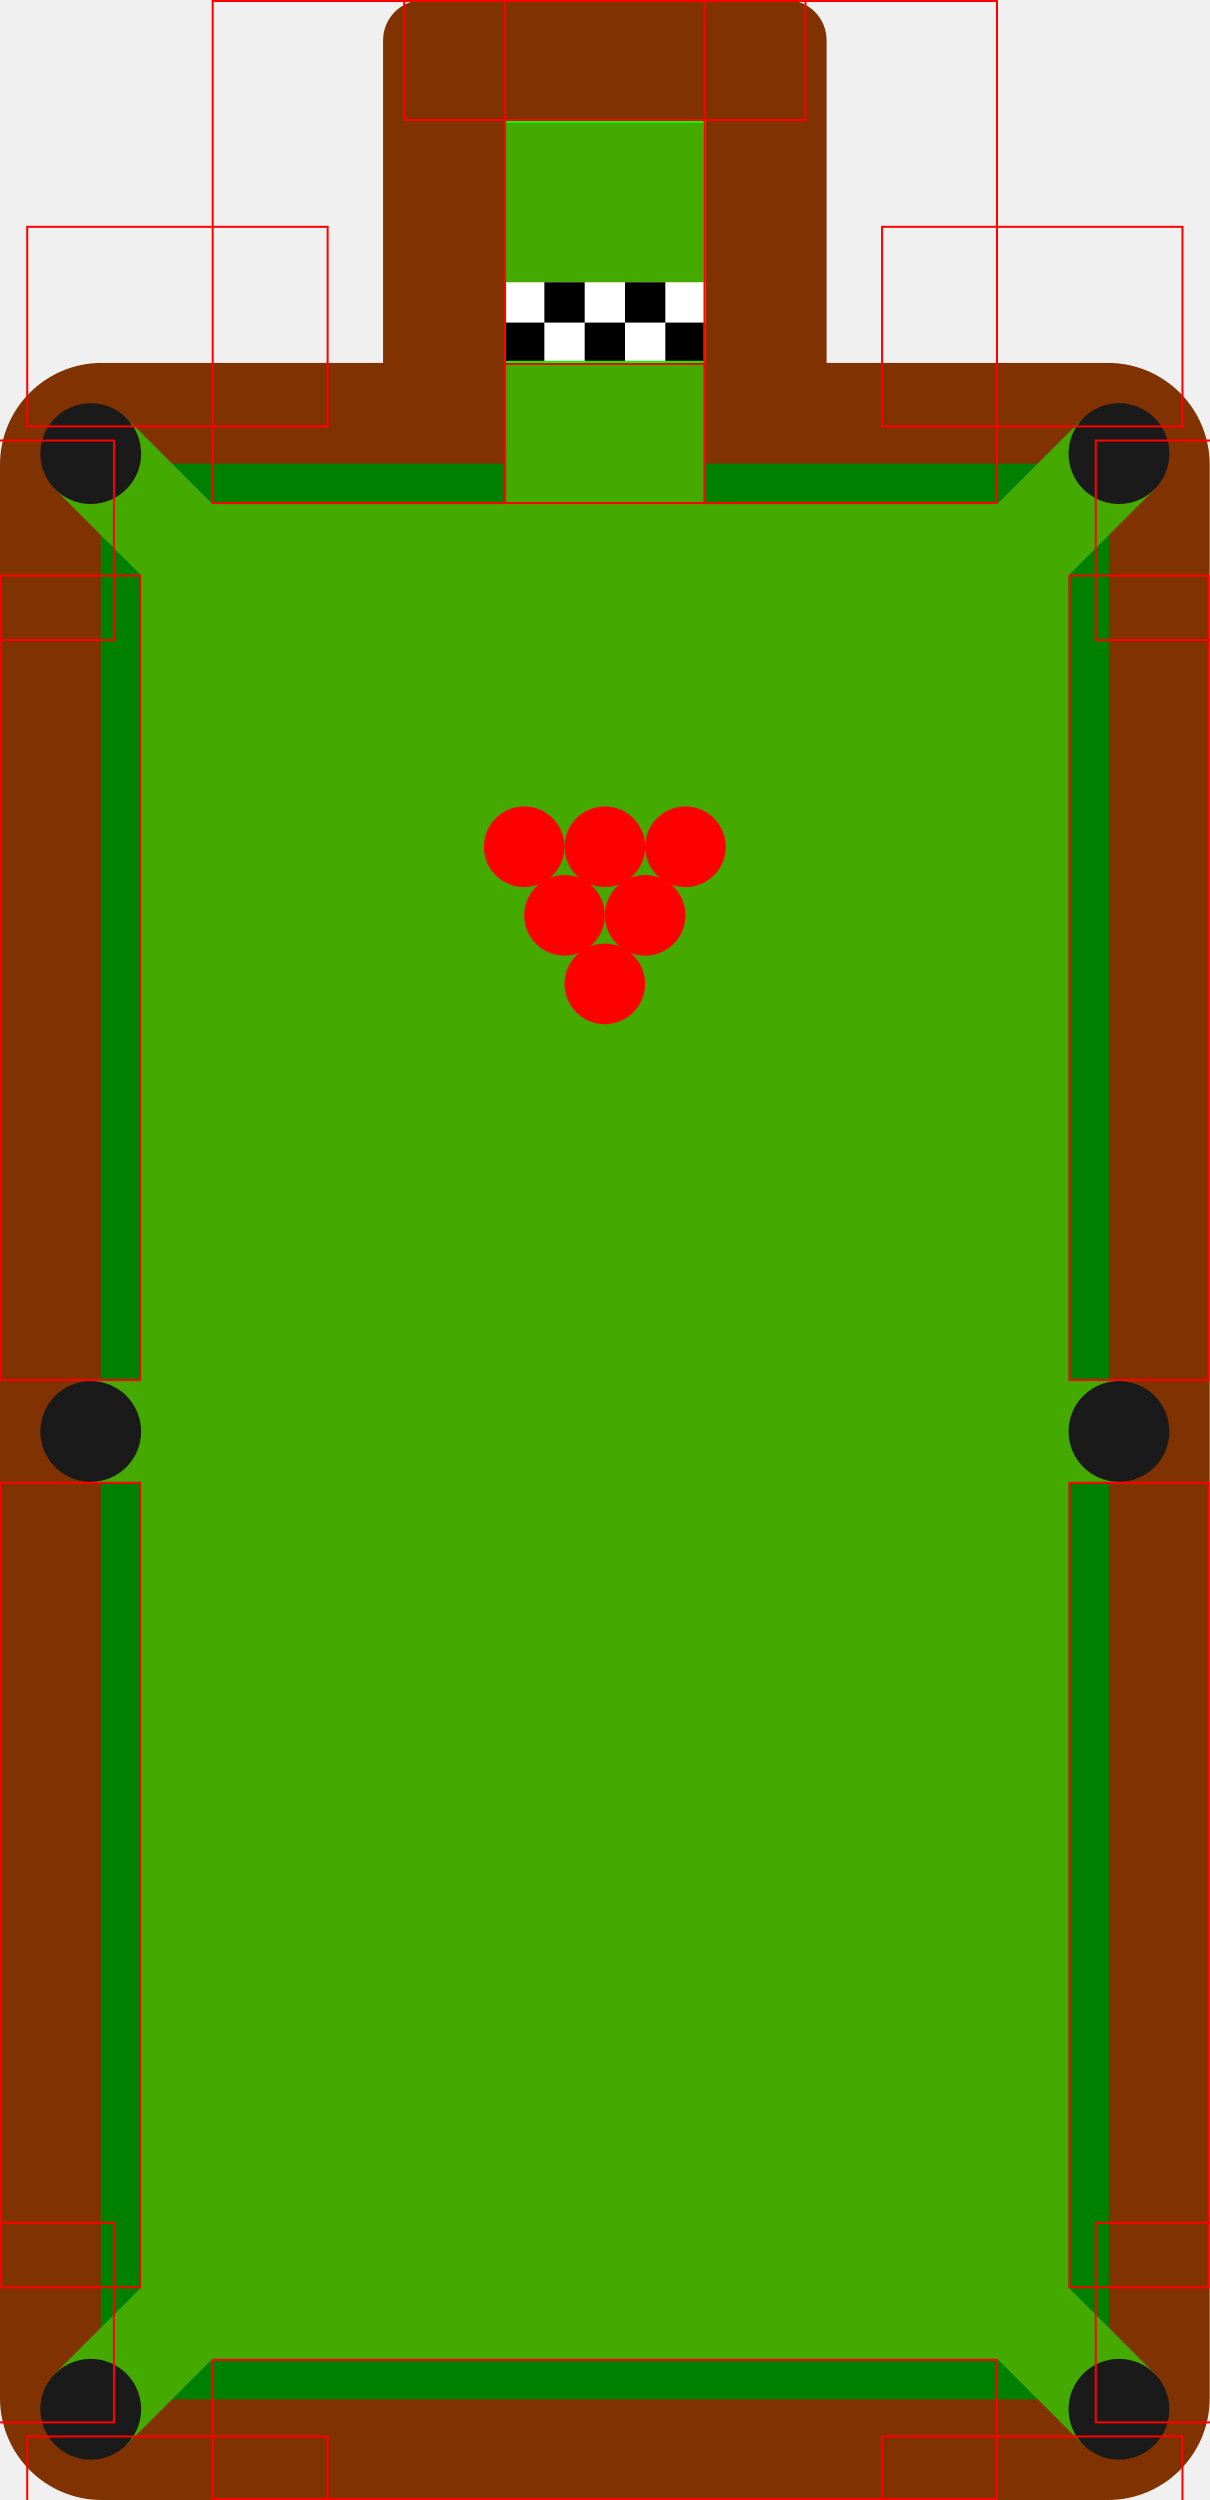
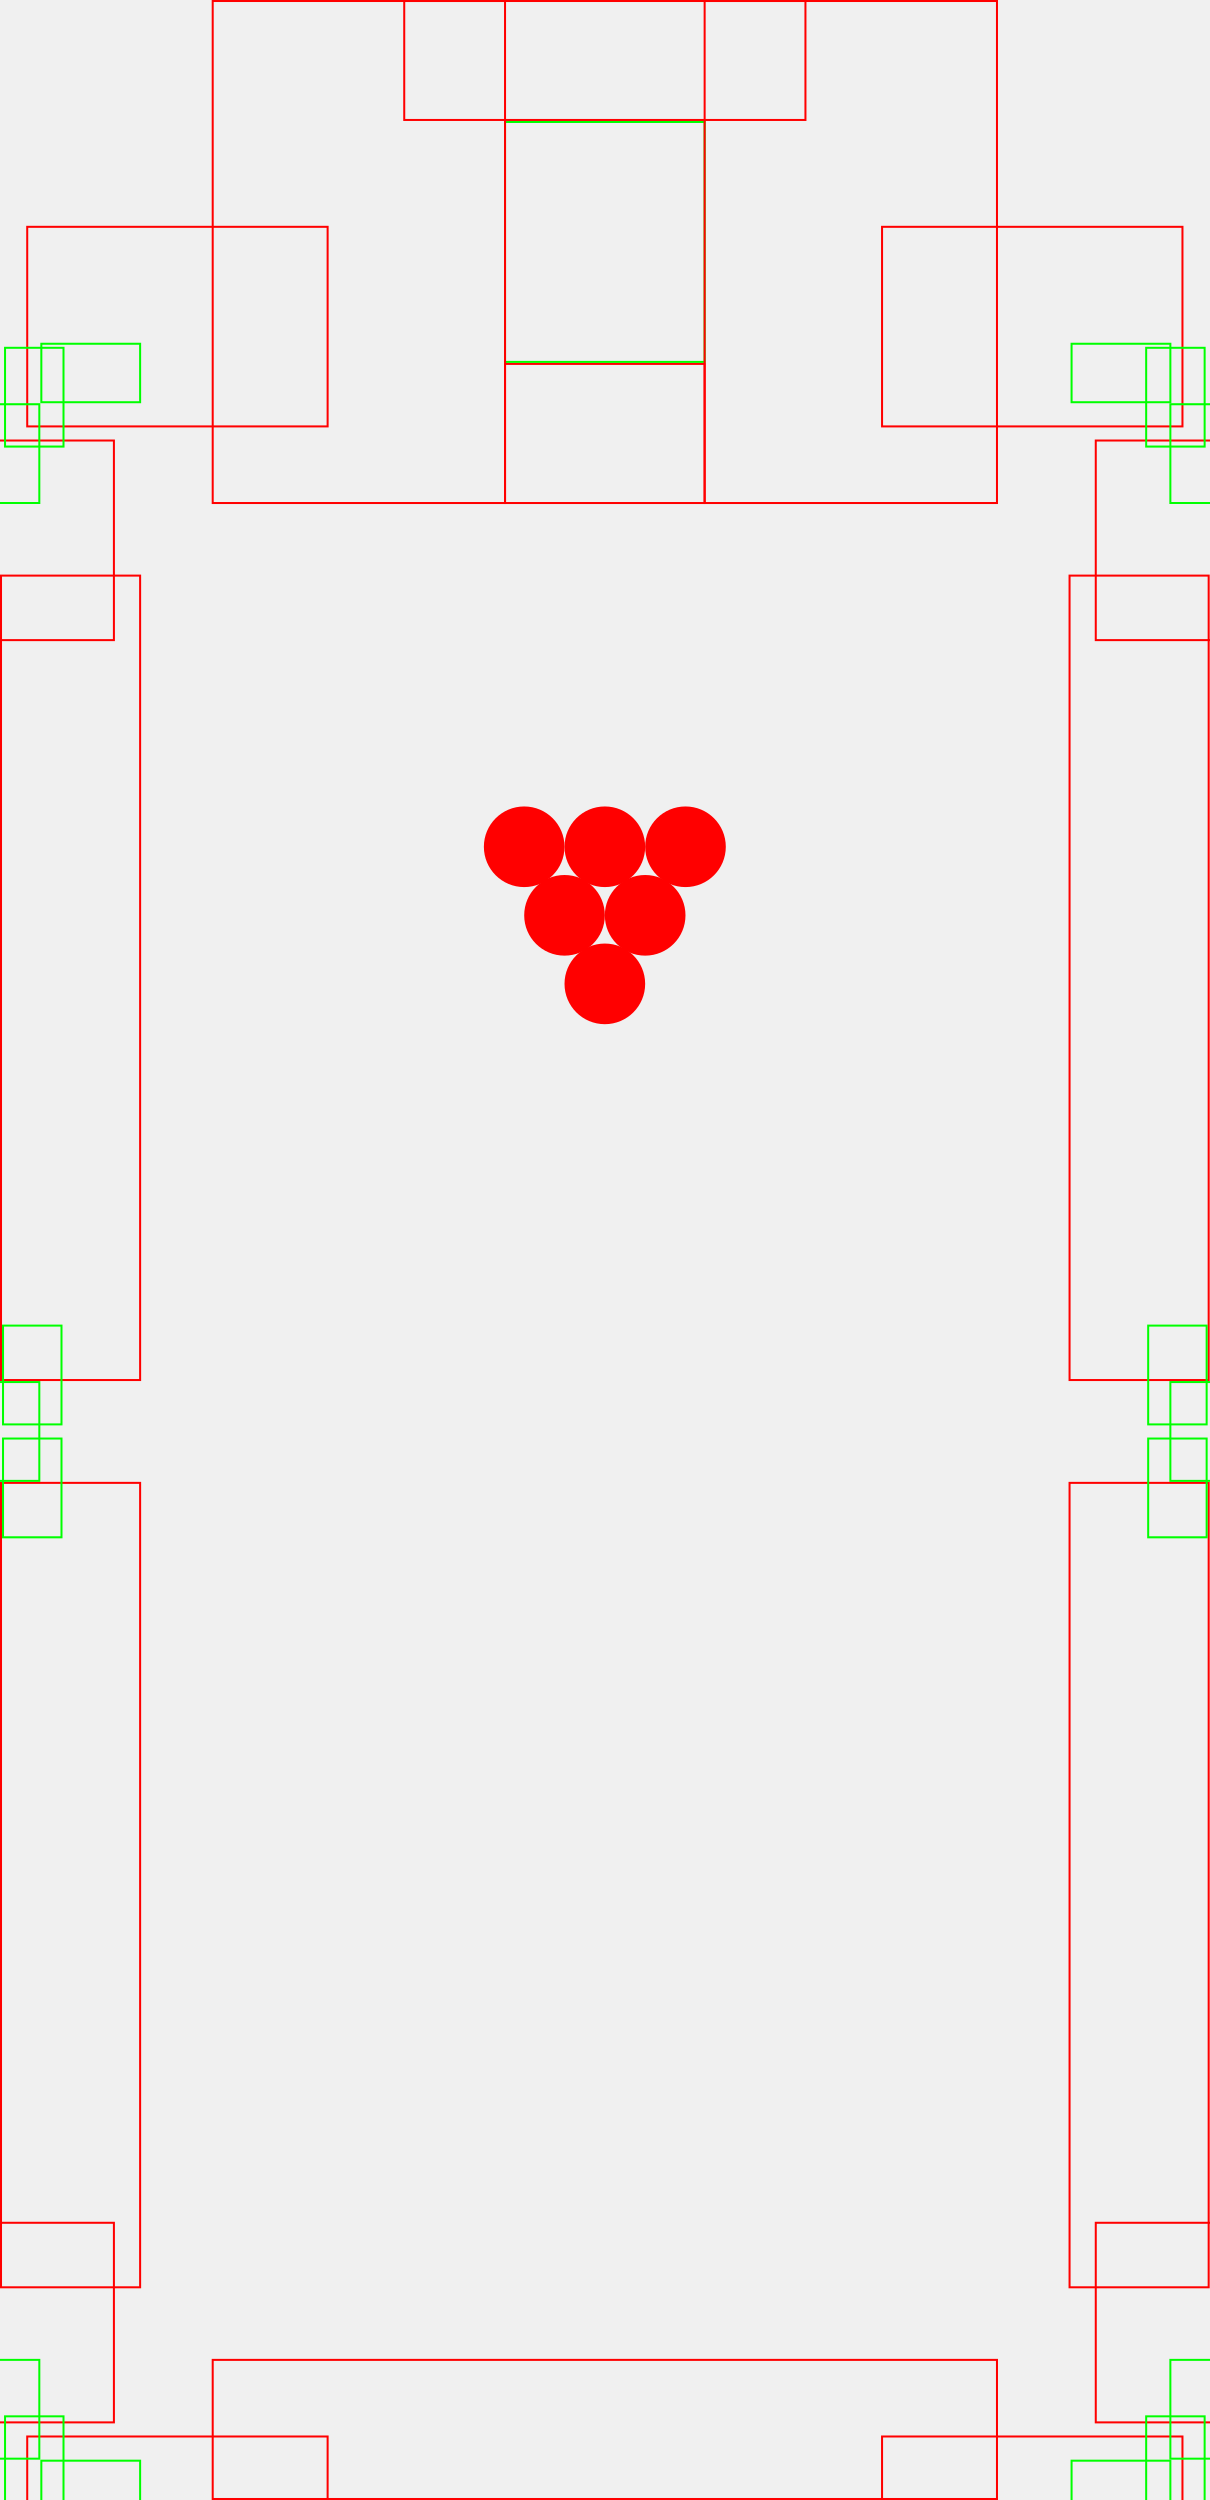
<svg xmlns="http://www.w3.org/2000/svg" width="600" height="1240" id="svg2" version="1.1">
  <defs id="defs4" />
-   <g id="layer1" transform="translate(-2.9802322e-8,187.6378)" style="display:inline">
+   <g id="layer1" transform="translate(-2.9802322e-8,187.6378)" style="display:none">
    <rect style="fill:#803300;stroke:#803300;stroke-width:1;stroke-linejoin:miter;stroke-miterlimit:4;stroke-opacity:1;stroke-dasharray:none;stroke-dashoffset:0" id="rect2985" width="599" height="1059" x="0.5" y="-7.138" rx="50" ry="50" />
    <rect style="fill:#008000;fill-opacity:1;fill-rule:nonzero;stroke:none" id="rect2987" width="500" height="960" x="50" y="42.362" />
    <rect style="fill:#44aa00;fill-opacity:1;fill-rule:nonzero;stroke:none" id="rect2987-7" width="460" height="920" x="70" y="62.362" />
    <rect style="fill:#803300;fill-opacity:1;fill-rule:nonzero;stroke:none" id="rect3027-8" width="220" height="220" x="190" y="-187.638" rx="20" ry="20" />
    <rect style="fill:#44aa00;fill-opacity:1;fill-rule:nonzero;stroke:none" id="rect3027" width="100" height="200" x="250" y="-127.638" />
    <path transform="matrix(0.7071068,-0.7071068,0.7071068,0.7071068,0,0)" style="fill:#44aa00;fill-opacity:1;stroke:none" d="m -681.451,719.132 61.314,0 0,50 -61.314,0 z" id="rect3255-1-3" />
    <path style="fill:#1a1a1a;fill-opacity:1;fill-rule:nonzero;stroke:none" id="path3033" d="m 80,193 a 28,28 0 1 1 -56,0 28,28 0 1 1 56,0 z" transform="matrix(0.8928571,0,0,0.8928571,-1.428571,835.0408)" />
    <path transform="matrix(0.7071068,-0.7071068,0.7071068,0.7071068,0,0)" style="fill:#44aa00;fill-opacity:1;stroke:none" d="m -344.868,1044.402 50,0 0,61.314 -50,0 z" id="rect3255-1-2" />
    <path style="fill:#1a1a1a;fill-opacity:1;fill-rule:nonzero;stroke:none" id="path3033-4" d="m 80,193 a 28,28 0 1 1 -56,0 28,28 0 1 1 56,0 z" transform="matrix(0.8928571,0,0,0.8928571,508.5714,835.0408)" />
    <path style="fill:#44aa00;fill-opacity:1;stroke:none" d="M 26.645,54.362 62,19.007 107.355,64.362 72,99.718 z" id="rect3255-1-3-21" />
    <path style="fill:#1a1a1a;fill-opacity:1;fill-rule:nonzero;stroke:none" id="path3033-0" d="m 80,193 a 28,28 0 1 1 -56,0 28,28 0 1 1 56,0 z" transform="matrix(0.8928571,0,0,0.8928571,-1.428571,-134.9592)" />
    <path style="fill:#44aa00;fill-opacity:1;stroke:none" d="m 492.645,64.362 45.355,-45.355 35.355,35.355 -45.355,45.355 z" id="rect3255-1" />
    <path style="fill:#1a1a1a;fill-opacity:1;fill-rule:nonzero;stroke:none" id="path3033-0-9" d="m 80,193 a 28,28 0 1 1 -56,0 28,28 0 1 1 56,0 z" transform="matrix(0.8928571,0,0,0.8928571,508.5714,-134.9592)" />
    <rect style="fill:#44aa00;fill-opacity:1;stroke:none" id="rect3255-1-3-2" width="50" height="50" x="45" y="497.362" />
    <path style="fill:#1a1a1a;fill-opacity:1;fill-rule:nonzero;stroke:none" id="path3033-0-4" d="m 80,193 a 28,28 0 1 1 -56,0 28,28 0 1 1 56,0 z" transform="matrix(0.8928571,0,0,0.8928571,-1.428571,350.0408)" />
    <rect style="fill:#44aa00;fill-opacity:1;stroke:none" id="rect3255-1-4" width="50" height="50" x="505" y="497.362" />
    <path style="fill:#1a1a1a;fill-opacity:1;fill-rule:nonzero;stroke:none" id="path3033-0-4-8" d="m 80,193 a 28,28 0 1 1 -56,0 28,28 0 1 1 56,0 z" transform="matrix(0.8928571,0,0,0.8928571,508.5714,350.0408)" />
    <rect style="fill:#ffffff;fill-opacity:1;fill-rule:nonzero;stroke:none" id="rect3123-7" width="100" height="40" x="250" y="-47.638" />
    <rect style="fill:#000000;fill-opacity:1;fill-rule:nonzero;stroke:none" id="rect3123" width="20" height="20" x="250" y="-27.638" />
    <rect style="fill:#000000;fill-opacity:1;fill-rule:nonzero;stroke:none" id="rect3123-2" width="20" height="20" x="290" y="-27.638" />
    <rect style="fill:#000000;fill-opacity:1;fill-rule:nonzero;stroke:none" id="rect3123-4" width="20" height="20" x="330" y="-27.638" />
    <rect style="fill:#000000;fill-opacity:1;fill-rule:nonzero;stroke:none" id="rect3123-5" width="20" height="20" x="270" y="-47.638" />
    <rect style="fill:#000000;fill-opacity:1;fill-rule:nonzero;stroke:none" id="rect3123-51" width="20" height="20" x="310" y="-47.638" />
    <rect style="fill:#44aa00;fill-opacity:1;stroke:none" id="rect3255" width="49" height="49" x="719" y="44.862" />
  </g>
  <g id="layer2" style="display:inline">
    <path style="fill:#ff0000;fill-opacity:1;fill-rule:nonzero;stroke:none" id="path3031" d="m 325,420 a 21,21 0 1 1 -42,0 21,21 0 1 1 42,0 z" transform="matrix(0.952381,0,0,0.952381,10.47619,88)" />
    <path style="fill:#ff0000;fill-opacity:1;fill-rule:nonzero;stroke:none" id="path3031-1" d="m 325,420 a 21,21 0 1 1 -42,0 21,21 0 1 1 42,0 z" transform="matrix(0.952381,0,0,0.952381,30.47619,54)" />
    <path style="fill:#ff0000;fill-opacity:1;fill-rule:nonzero;stroke:none" id="path3031-15" d="m 325,420 a 21,21 0 1 1 -42,0 21,21 0 1 1 42,0 z" transform="matrix(0.952381,0,0,0.952381,-9.523809,54)" />
    <path style="fill:#ff0000;fill-opacity:1;fill-rule:nonzero;stroke:none" id="path3031-2" d="m 325,420 a 21,21 0 1 1 -42,0 21,21 0 1 1 42,0 z" transform="matrix(0.952381,0,0,0.952381,50.47619,20)" />
    <path style="fill:#ff0000;fill-opacity:1;fill-rule:nonzero;stroke:none" id="path3031-7" d="m 325,420 a 21,21 0 1 1 -42,0 21,21 0 1 1 42,0 z" transform="matrix(0.952381,0,0,0.952381,10.47619,20)" />
    <path style="fill:#ff0000;fill-opacity:1;fill-rule:nonzero;stroke:none" id="path3031-6" d="m 325,420 a 21,21 0 1 1 -42,0 21,21 0 1 1 42,0 z" transform="matrix(0.952381,0,0,0.952381,-29.52381,20)" />
    <rect style="fill:none;stroke:#ff0000;stroke-width:1" id="rect3251" width="99" height="69" x="250.5" y="180.5" />
    <rect style="fill:none;stroke:#00ff00;stroke-width:1" id="rect4115" width="99" height="119" x="250.5" y="60.5" />
    <rect style="fill:none;stroke:#ff0000;stroke-width:1;stroke-linejoin:miter;stroke-miterlimit:4;stroke-opacity:1;stroke-dasharray:none;stroke-dashoffset:0" id="rect4117" width="145" height="249" x="105.5" y="0.5" />
    <rect style="fill:none;stroke:#ff0000;stroke-width:1;stroke-linejoin:miter;stroke-miterlimit:4;stroke-opacity:1;stroke-dasharray:none;stroke-dashoffset:0;display:inline" id="rect4117-6" width="145" height="249" x="349.5" y="0.5" />
    <rect style="fill:none;stroke:#ff0000;stroke-width:1;stroke-linejoin:miter;stroke-miterlimit:4;stroke-opacity:1;stroke-dasharray:none;stroke-dashoffset:0" id="rect4137" width="199" height="59" x="200.5" y="0.5" />
    <rect style="fill:none;stroke:#ff0000;stroke-width:1;stroke-linejoin:miter;stroke-miterlimit:4;stroke-opacity:1;stroke-dasharray:none;stroke-dashoffset:0" id="rect4139" width="389" height="69" x="105.5" y="1170.5" />
    <rect style="fill:none;stroke:#ff0000;stroke-width:1;stroke-linejoin:miter;stroke-miterlimit:4;stroke-opacity:1;stroke-dasharray:none;stroke-dashoffset:0" id="rect4141" width="69" height="399" x="0.5" y="735.5" />
    <rect style="fill:none;stroke:#ff0000;stroke-width:1;stroke-linejoin:miter;stroke-miterlimit:4;stroke-opacity:1;stroke-dasharray:none;stroke-dashoffset:0;display:inline" id="rect4141-8" width="69" height="399" x="530.5" y="735.5" />
    <rect style="fill:none;stroke:#ff0000;stroke-width:1;stroke-linejoin:miter;stroke-miterlimit:4;stroke-opacity:1;stroke-dasharray:none;stroke-dashoffset:0;display:inline" id="rect4141-5" width="69" height="399" x="0.5" y="285.5" />
    <rect style="fill:none;stroke:#ff0000;stroke-width:1;stroke-linejoin:miter;stroke-miterlimit:4;stroke-opacity:1;stroke-dasharray:none;stroke-dashoffset:0;display:inline" id="rect4141-7" width="69" height="399" x="530.5" y="285.5" />
    <rect style="fill:none;stroke:#ff0000;stroke-width:1;stroke-linejoin:miter;stroke-miterlimit:4;stroke-opacity:1;stroke-dasharray:none;stroke-dashoffset:0" id="rect4175" width="149" height="99" x="543.5" y="1102.5" />
    <rect style="fill:none;stroke:#ff0000;stroke-width:1;stroke-linejoin:miter;stroke-miterlimit:4;stroke-opacity:1;stroke-dasharray:none;stroke-dashoffset:0;display:inline" id="rect4175-6" width="149" height="99" x="437.5" y="1208.5" />
    <rect style="fill:none;stroke:#ff0000;stroke-width:1;stroke-linejoin:miter;stroke-miterlimit:4;stroke-opacity:1;stroke-dasharray:none;stroke-dashoffset:0;display:inline" id="rect4175-6-1" width="149" height="99" x="13.5" y="1208.5" />
    <rect style="fill:none;stroke:#ff0000;stroke-width:1;stroke-linejoin:miter;stroke-miterlimit:4;stroke-opacity:1;stroke-dasharray:none;stroke-dashoffset:0;display:inline" id="rect4175-8" width="149" height="99" x="-92.5" y="1102.5" />
    <rect style="fill:none;stroke:#ff0000;stroke-width:1;stroke-linejoin:miter;stroke-miterlimit:4;stroke-opacity:1;stroke-dasharray:none;stroke-dashoffset:0;display:inline" id="rect4175-6-9" width="149" height="99" x="437.5" y="112.5" />
    <rect style="fill:none;stroke:#ff0000;stroke-width:1;stroke-linejoin:miter;stroke-miterlimit:4;stroke-opacity:1;stroke-dasharray:none;stroke-dashoffset:0;display:inline" id="rect4175-2" width="149" height="99" x="543.5" y="218.5" />
    <rect style="fill:none;stroke:#ff0000;stroke-width:1;stroke-linejoin:miter;stroke-miterlimit:4;stroke-opacity:1;stroke-dasharray:none;stroke-dashoffset:0;display:inline" id="rect4175-8-7" width="149" height="99" x="-92.5" y="218.5" />
    <rect style="fill:none;stroke:#ff0000;stroke-width:1;stroke-linejoin:miter;stroke-miterlimit:4;stroke-opacity:1;stroke-dasharray:none;stroke-dashoffset:0;display:inline" id="rect4175-6-1-9" width="149" height="99" x="13.5" y="112.5" />
+     <rect style="fill:none;stroke:#00ff00;stroke-width:1;stroke-linejoin:miter;stroke-miterlimit:4;stroke-opacity:1;stroke-dasharray:none;stroke-dashoffset:0" id="rect4303" width="49" height="29" x="657.5" y="-598.5" transform="matrix(0,1,-1,0,0,0)" />
+     <rect style="fill:none;stroke:#00ff00;stroke-width:1;stroke-linejoin:miter;stroke-miterlimit:4;stroke-opacity:1;stroke-dasharray:none;stroke-dashoffset:0;display:inline" id="rect4303-3" width="49" height="29" x="713.5" y="-598.5" transform="matrix(0,1,-1,0,0,0)" />
+     <rect style="fill:none;stroke:#00ff00;stroke-width:1;stroke-linejoin:miter;stroke-miterlimit:4;stroke-opacity:1;stroke-dasharray:none;stroke-dashoffset:0;display:inline" id="rect4303-34" width="49" height="29" x="685.5" y="-609.5" transform="matrix(0,1,-1,0,0,0)" />
+     <rect style="fill:none;stroke:#00ff00;stroke-width:1;stroke-linejoin:miter;stroke-miterlimit:4;stroke-opacity:1;stroke-dasharray:none;stroke-dashoffset:0;display:inline" id="rect4303-1" width="49" height="29" x="657.5" y="1.5" transform="matrix(0,1,1,0,0,0)" />
+     <rect style="fill:none;stroke:#00ff00;stroke-width:1;stroke-linejoin:miter;stroke-miterlimit:4;stroke-opacity:1;stroke-dasharray:none;stroke-dashoffset:0;display:inline" id="rect4303-3-1" width="49" height="29" x="713.5" y="1.5" transform="matrix(0,1,1,0,0,0)" />
+     <rect style="fill:none;stroke:#00ff00;stroke-width:1;stroke-linejoin:miter;stroke-miterlimit:4;stroke-opacity:1;stroke-dasharray:none;stroke-dashoffset:0;display:inline" id="rect4303-34-3" width="49" height="29" x="685.5" y="-9.5" transform="matrix(0,1,1,0,0,0)" />
+     <rect style="fill:none;stroke:#00ff00;stroke-width:1;stroke-linejoin:miter;stroke-miterlimit:4;stroke-opacity:1;stroke-dasharray:none;stroke-dashoffset:0;display:inline" id="rect4303-8" width="49" height="29" x="-1219.5" y="580.5" transform="matrix(0,-1,1,0,0,0)" />
+     <rect style="fill:none;stroke:#00ff00;stroke-width:1;stroke-linejoin:miter;stroke-miterlimit:4;stroke-opacity:1;stroke-dasharray:none;stroke-dashoffset:0;display:inline" id="rect4303-3-7" width="49" height="29" x="-580.5" y="-1249.5" transform="scale(-1,-1)" />
+     <rect style="fill:none;stroke:#00ff00;stroke-width:1;stroke-linejoin:miter;stroke-miterlimit:4;stroke-opacity:1;stroke-dasharray:none;stroke-dashoffset:0;display:inline" id="rect4303-34-4" width="49" height="29" x="-1247.5" y="568.5" transform="matrix(0,-1,1,0,0,0)" />
+     <rect style="fill:none;stroke:#00ff00;stroke-width:1;stroke-linejoin:miter;stroke-miterlimit:4;stroke-opacity:1;stroke-dasharray:none;stroke-dashoffset:0;display:inline" id="rect4303-8-2" width="49" height="29" x="-1219.5" y="-19.5" transform="matrix(0,-1,-1,0,0,0)" />
+     <rect style="fill:none;stroke:#00ff00;stroke-width:1;stroke-linejoin:miter;stroke-miterlimit:4;stroke-opacity:1;stroke-dasharray:none;stroke-dashoffset:0;display:inline" id="rect4303-3-7-7" width="49" height="29" x="20.5" y="-1249.5" transform="scale(1,-1)" />
+     <rect style="fill:none;stroke:#00ff00;stroke-width:1;stroke-linejoin:miter;stroke-miterlimit:4;stroke-opacity:1;stroke-dasharray:none;stroke-dashoffset:0;display:inline" id="rect4303-34-4-7" width="49" height="29" x="-1247.5" y="-31.5" transform="matrix(0,-1,-1,0,0,0)" />
+     <rect style="fill:none;stroke:#00ff00;stroke-width:1;stroke-linejoin:miter;stroke-miterlimit:4;stroke-opacity:1;stroke-dasharray:none;stroke-dashoffset:0;display:inline" id="rect4303-8-9" width="49" height="29" x="200.5" y="580.5" transform="matrix(0,1,1,0,0,0)" />
+     <rect style="fill:none;stroke:#00ff00;stroke-width:1;stroke-linejoin:miter;stroke-miterlimit:4;stroke-opacity:1;stroke-dasharray:none;stroke-dashoffset:0;display:inline" id="rect4303-3-7-3" width="49" height="29" x="-580.5" y="170.5" transform="scale(-1,1)" />
+     <rect style="fill:none;stroke:#00ff00;stroke-width:1;stroke-linejoin:miter;stroke-miterlimit:4;stroke-opacity:1;stroke-dasharray:none;stroke-dashoffset:0;display:inline" id="rect4303-34-4-1" width="49" height="29" x="172.5" y="568.5" transform="matrix(0,1,1,0,0,0)" />
+     <rect style="fill:none;stroke:#00ff00;stroke-width:1;stroke-linejoin:miter;stroke-miterlimit:4;stroke-opacity:1;stroke-dasharray:none;stroke-dashoffset:0;display:inline" id="rect4303-8-98" width="49" height="29" x="200.5" y="-19.5" transform="matrix(0,1,-1,0,0,0)" />
+     <rect style="fill:none;stroke:#00ff00;stroke-width:1;stroke-linejoin:miter;stroke-miterlimit:4;stroke-opacity:1;stroke-dasharray:none;stroke-dashoffset:0;display:inline" id="rect4303-3-7-6" width="49" height="29" x="20.5" y="170.5" />
+     <rect style="fill:none;stroke:#00ff00;stroke-width:1;stroke-linejoin:miter;stroke-miterlimit:4;stroke-opacity:1;stroke-dasharray:none;stroke-dashoffset:0;display:inline" id="rect4303-34-4-5" width="49" height="29" x="172.5" y="-31.5" transform="matrix(0,1,-1,0,0,0)" />
  </g>
</svg>
